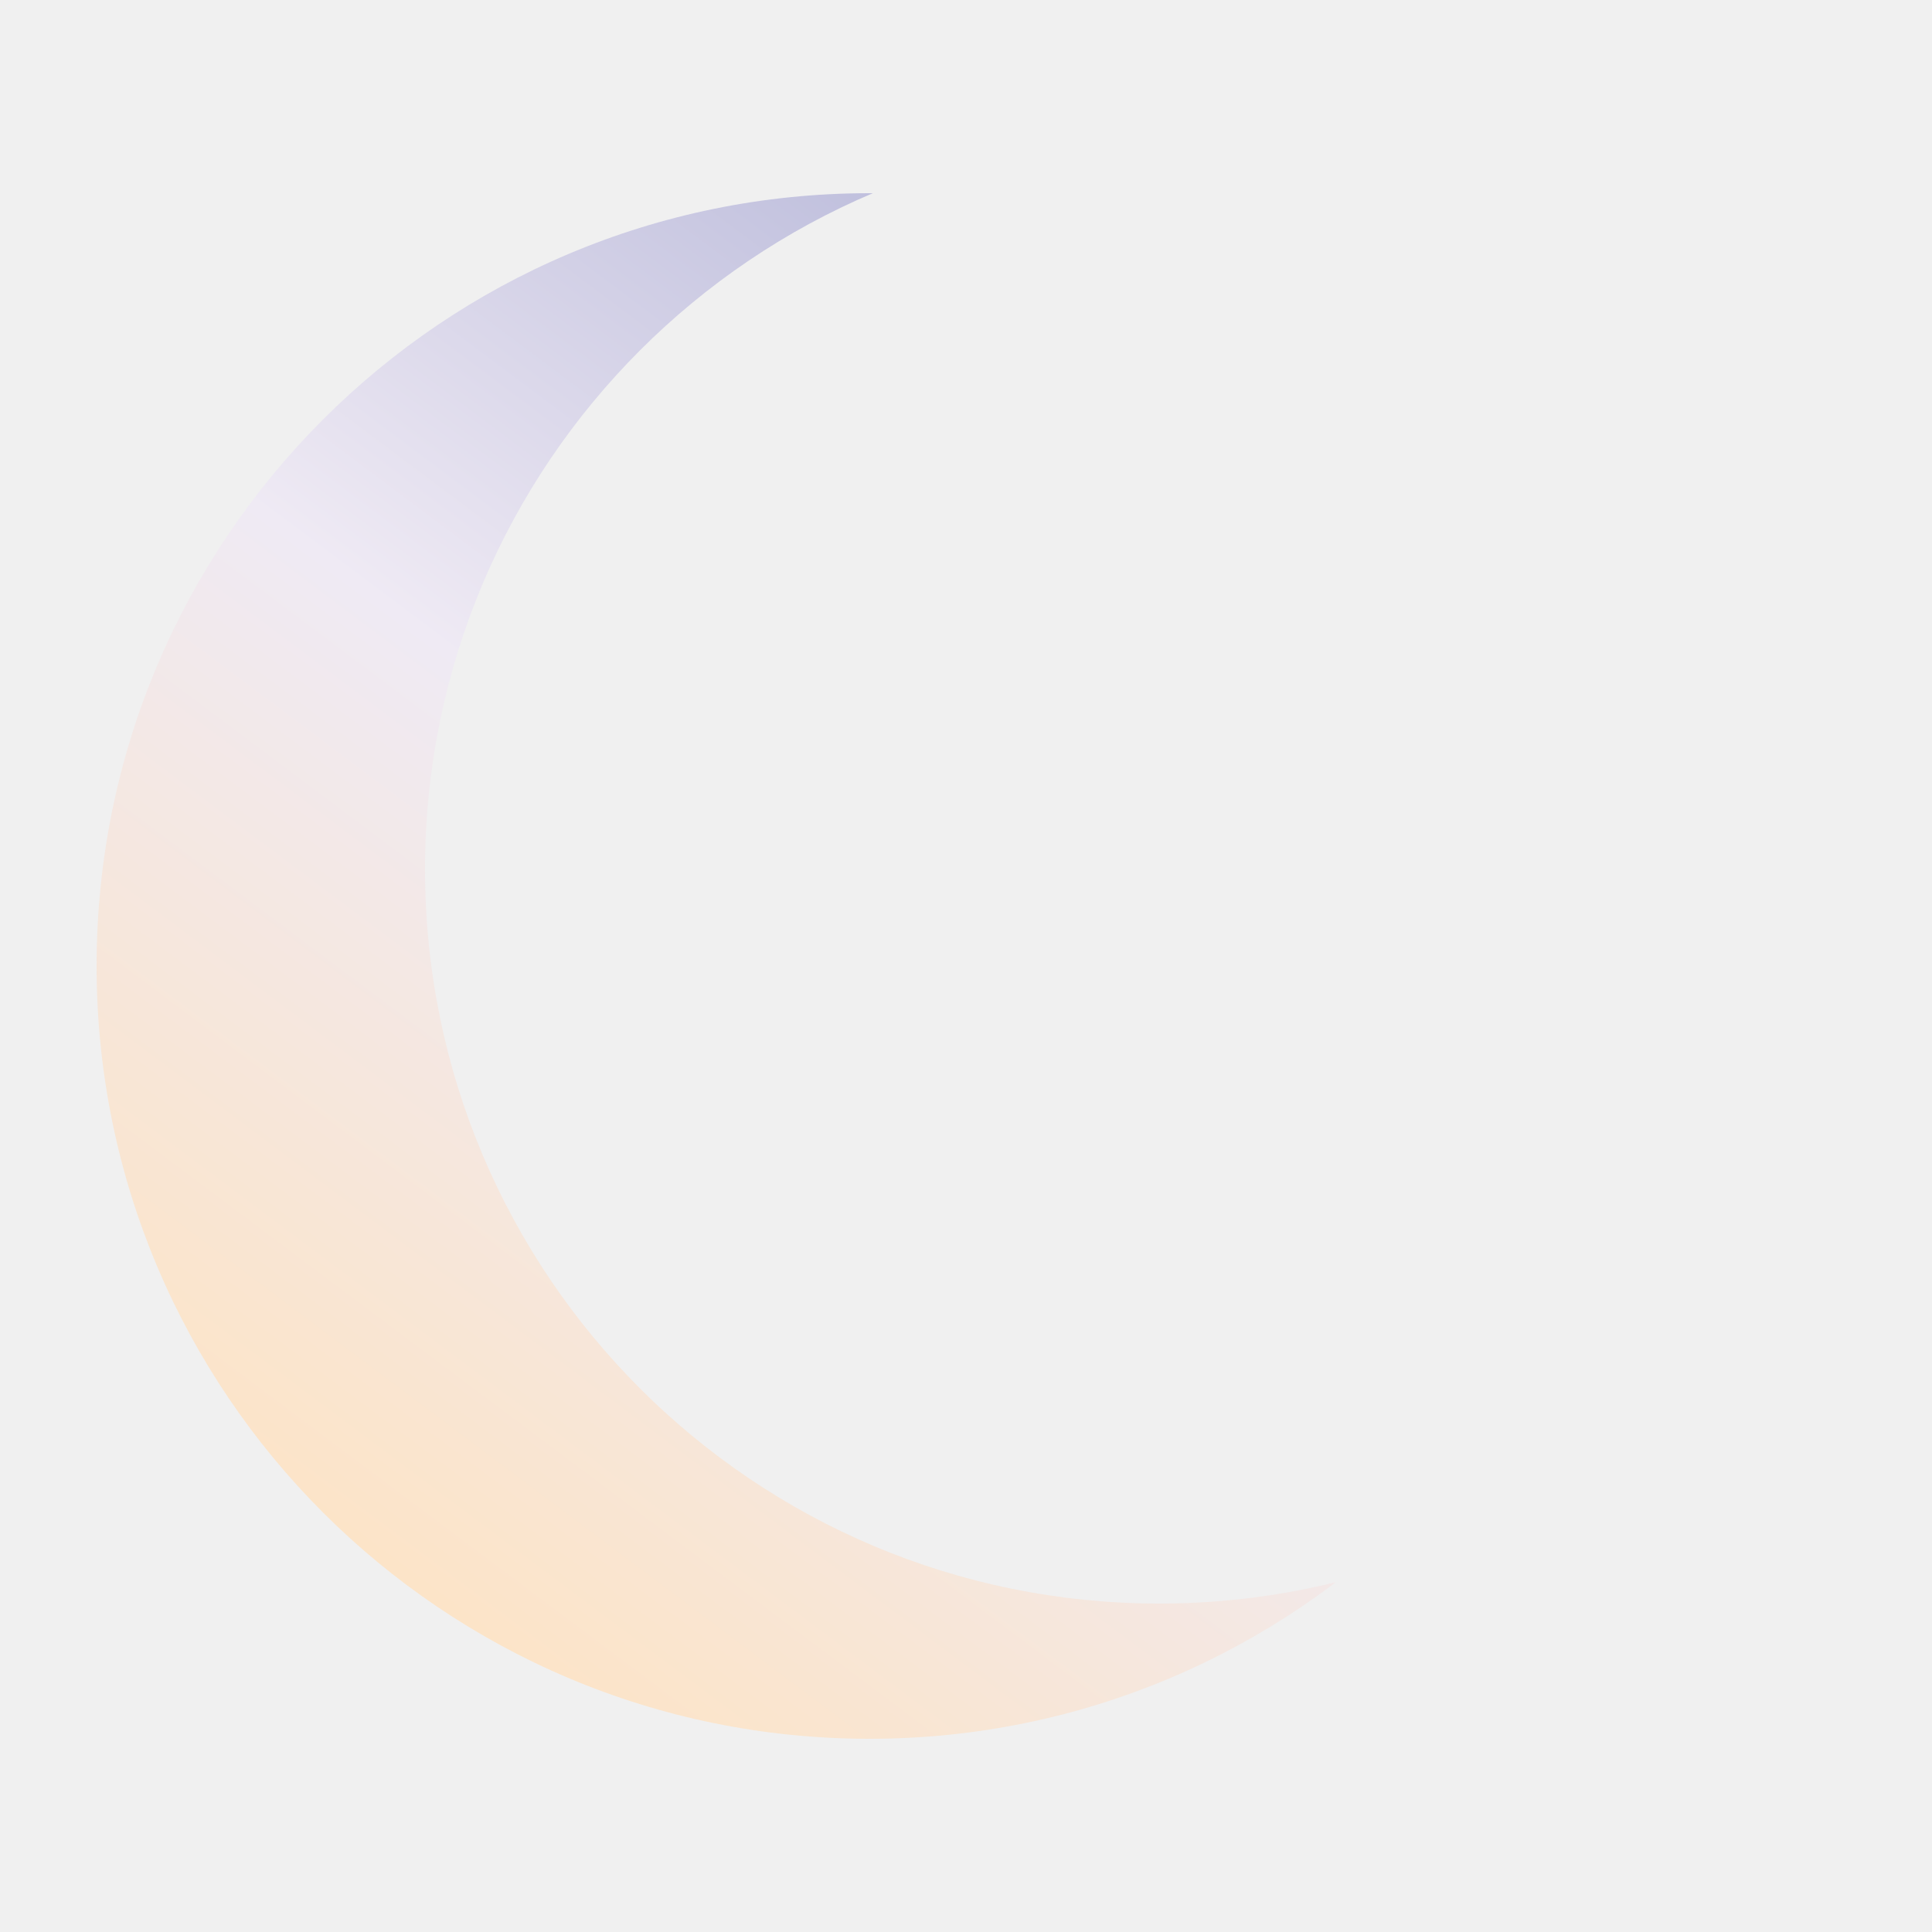
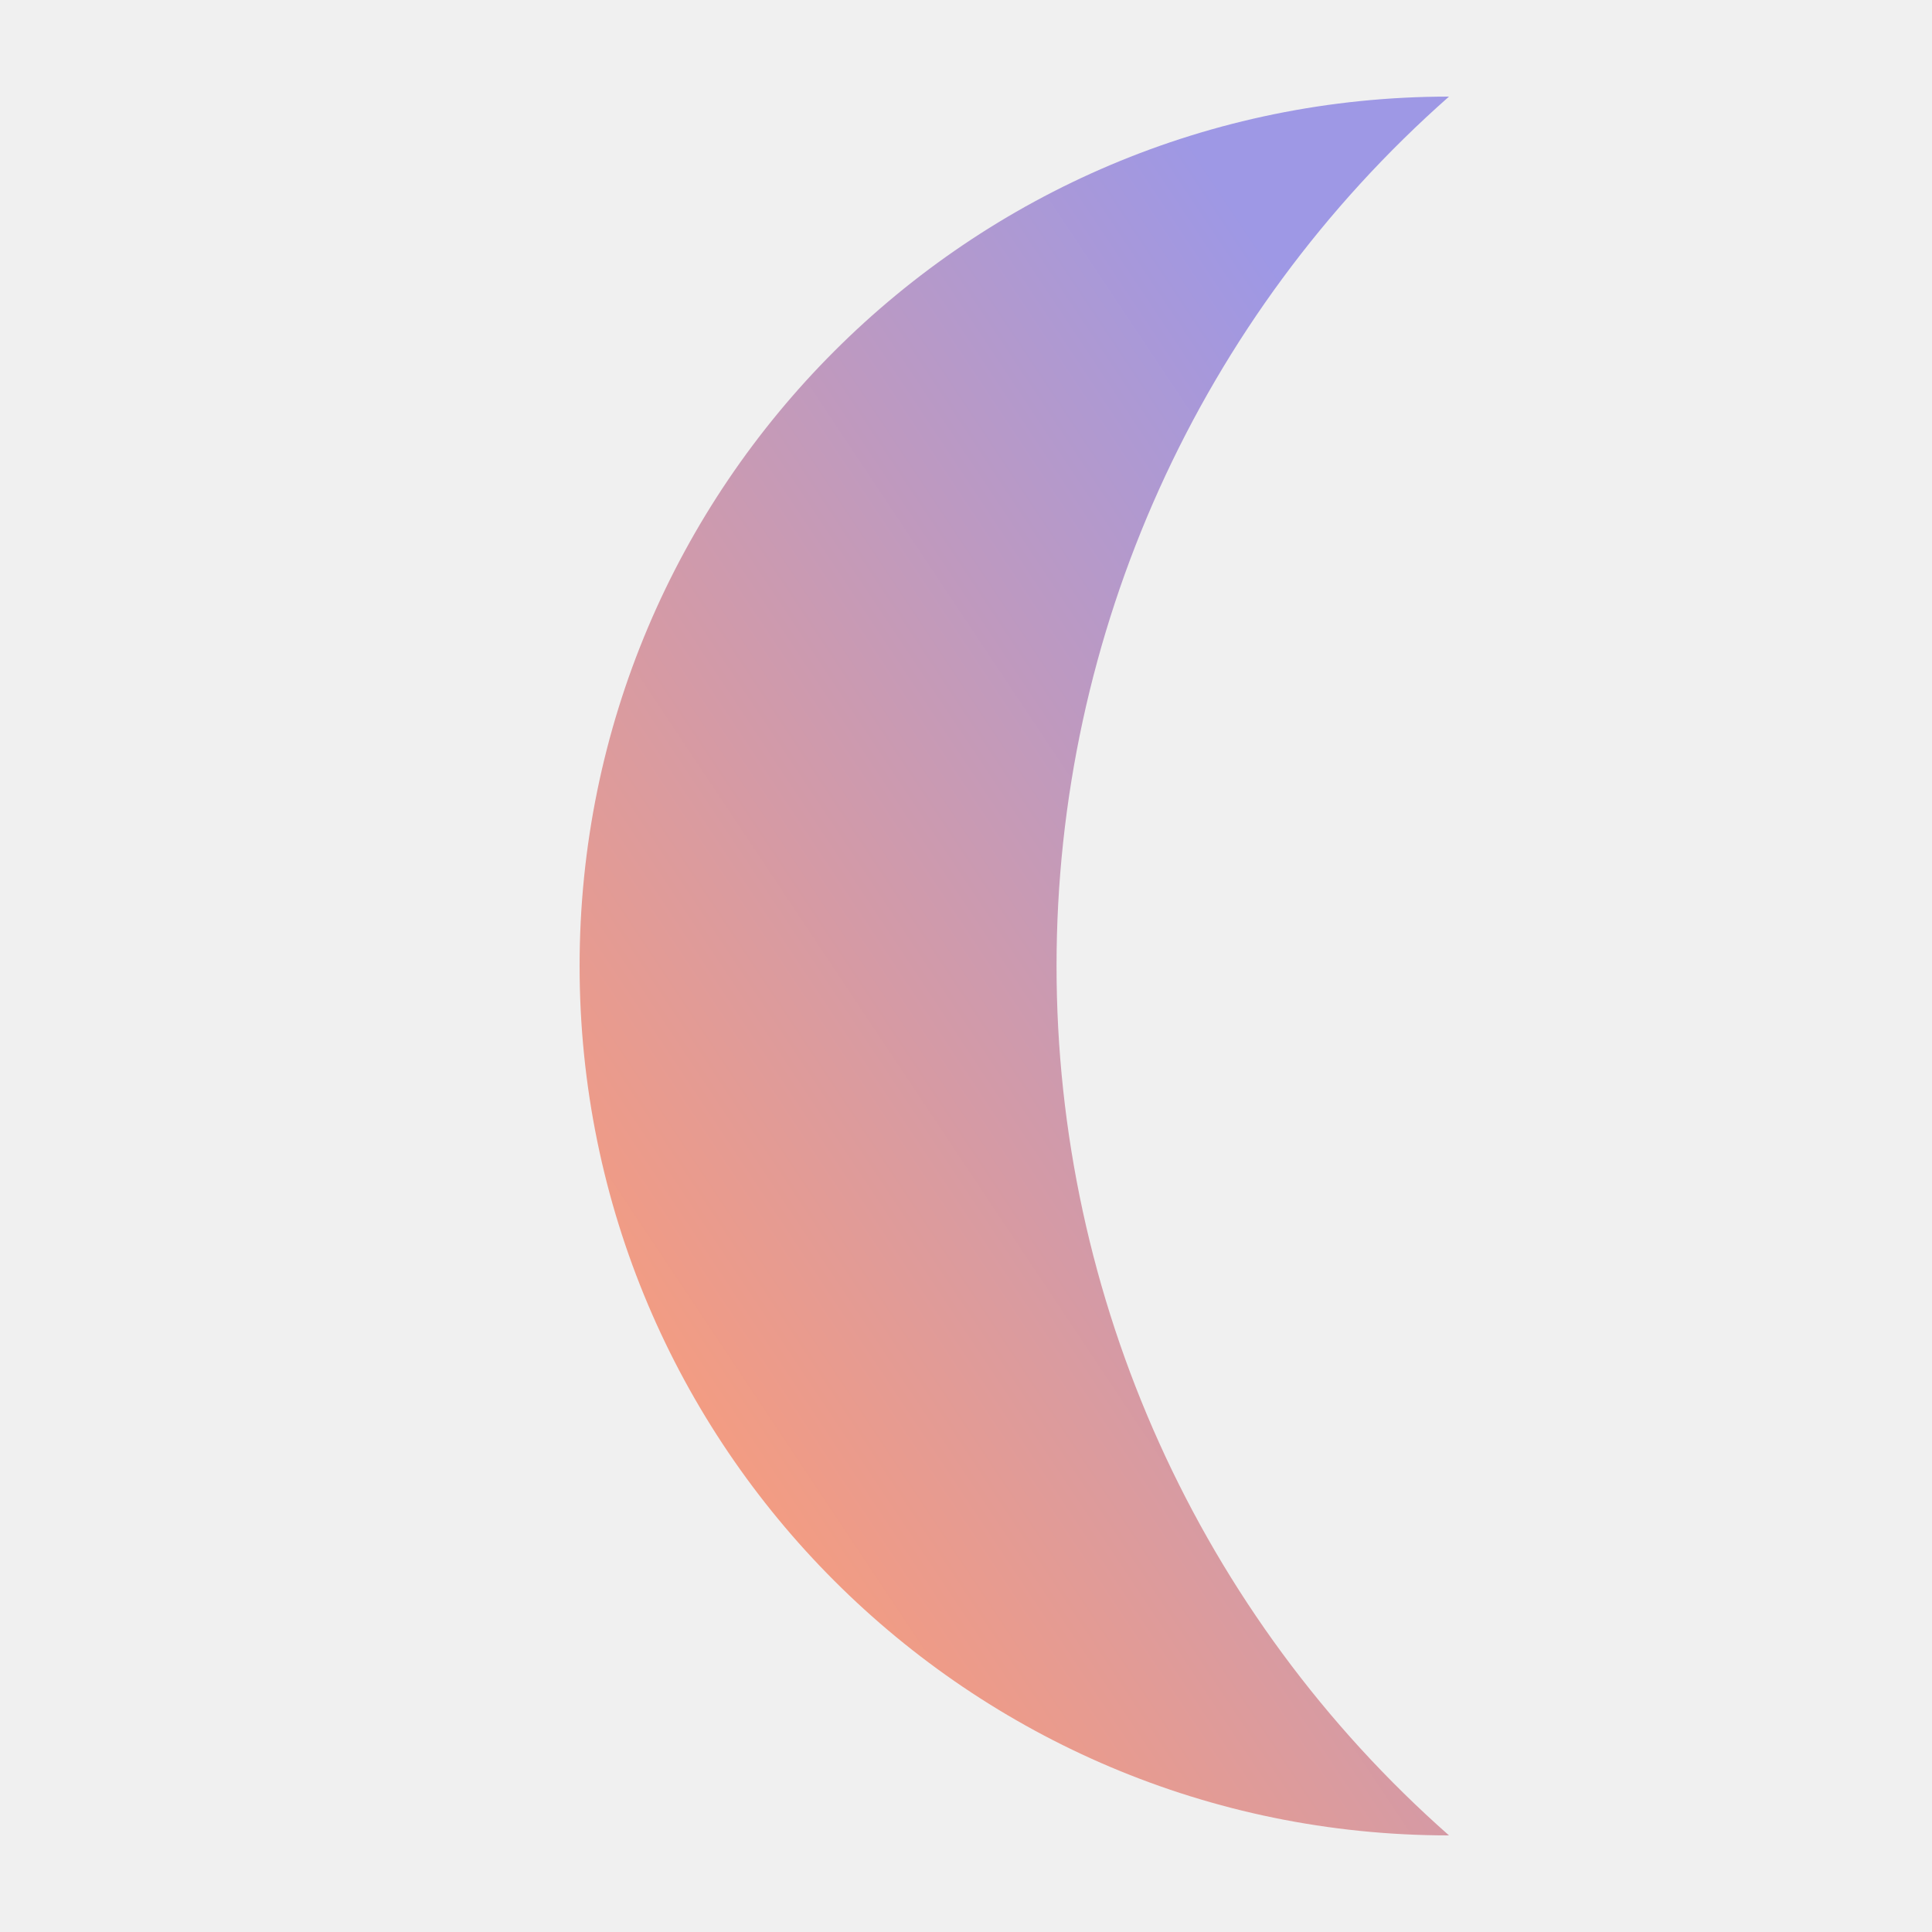
<svg xmlns="http://www.w3.org/2000/svg" viewBox="0 0 100 100">
  <defs>
    <linearGradient id="moonGrad" x1="20%" y1="90%" x2="80%" y2="10%">
-       <stop offset="0%" stop-color="#fce4c8" />
-       <stop offset="50%" stop-color="#efeaf4" />
-       <stop offset="100%" stop-color="#b5b6d8" />
+       <stop offset="0%" stop-color="#FA9C7A" />
+       <stop offset="100%" stop-color="#9E98E5" />
    </linearGradient>
-     <mask id="moonMask">
-       <rect width="100" height="100" fill="white" />
-       <circle cx="60" cy="45" r="38" fill="black" />
-     </mask>
  </defs>
-   <circle cx="45" cy="50" r="40" fill="url(#moonGrad)" mask="url(#moonMask)" />
+   <path d="M 75 5             A 45 45 0 0 0 75 95             A 60 60 0 0 1 75 5 Z" fill="url(#moonGrad)" />
</svg>
